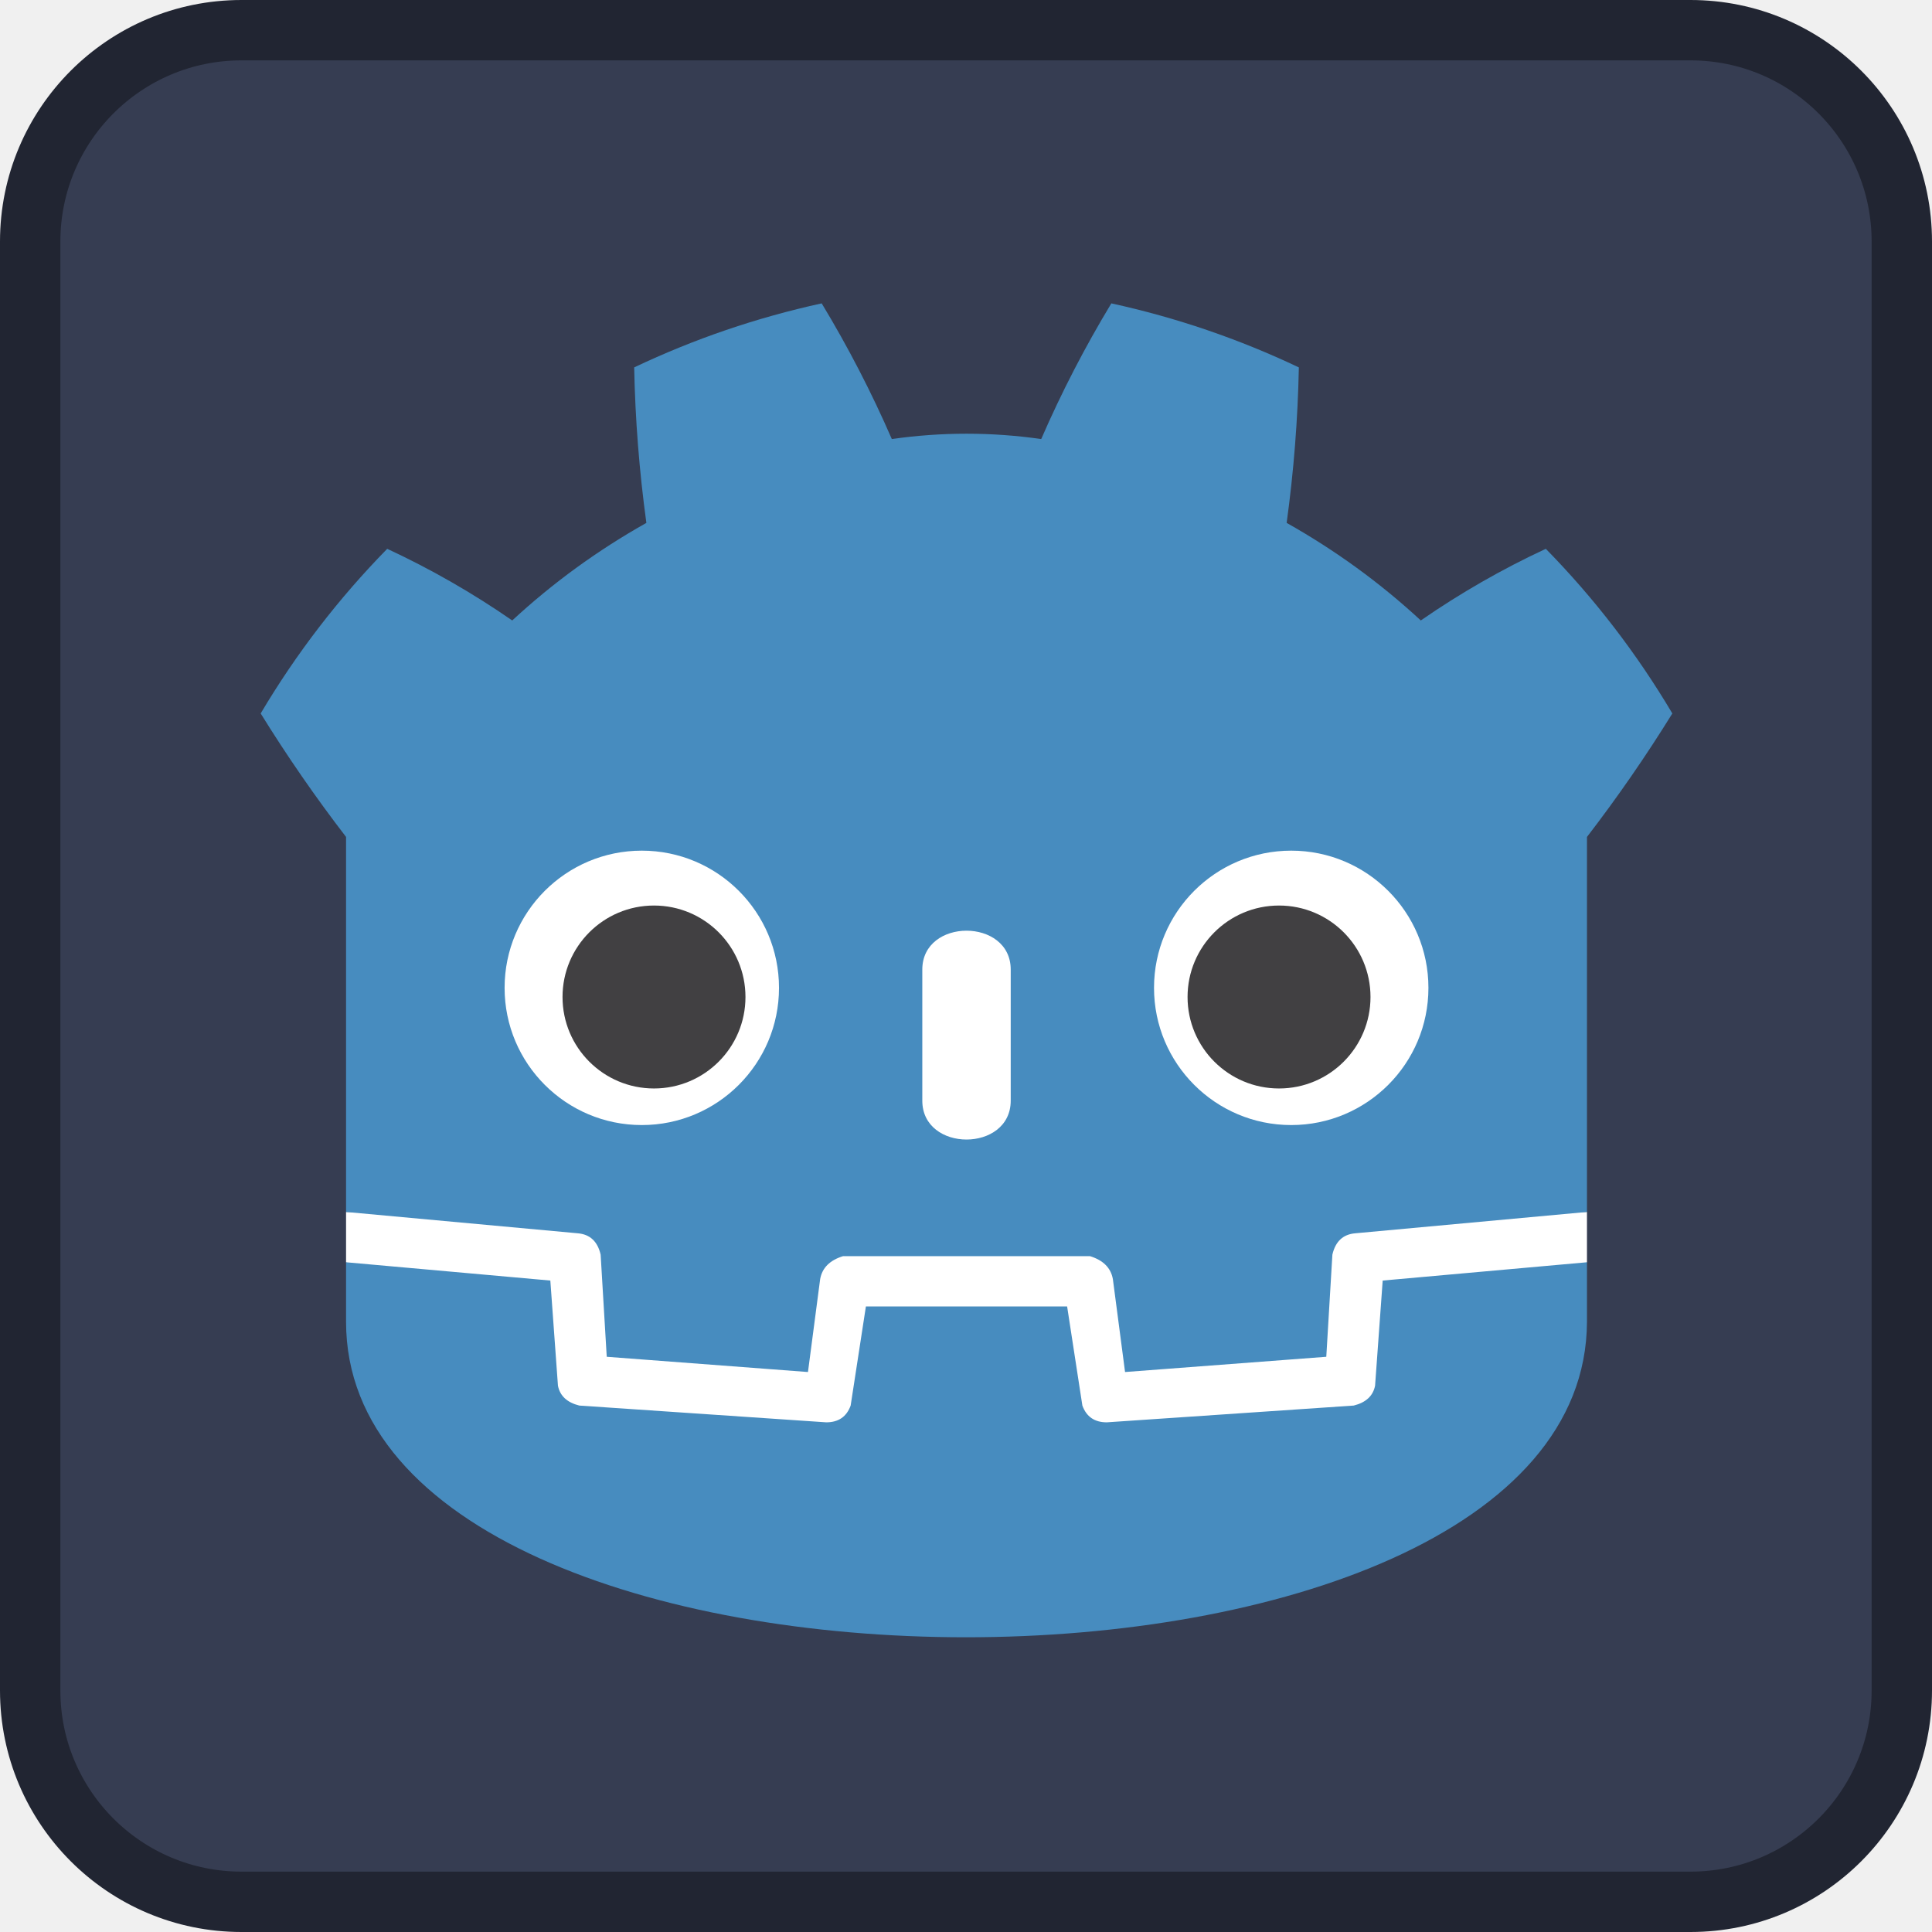
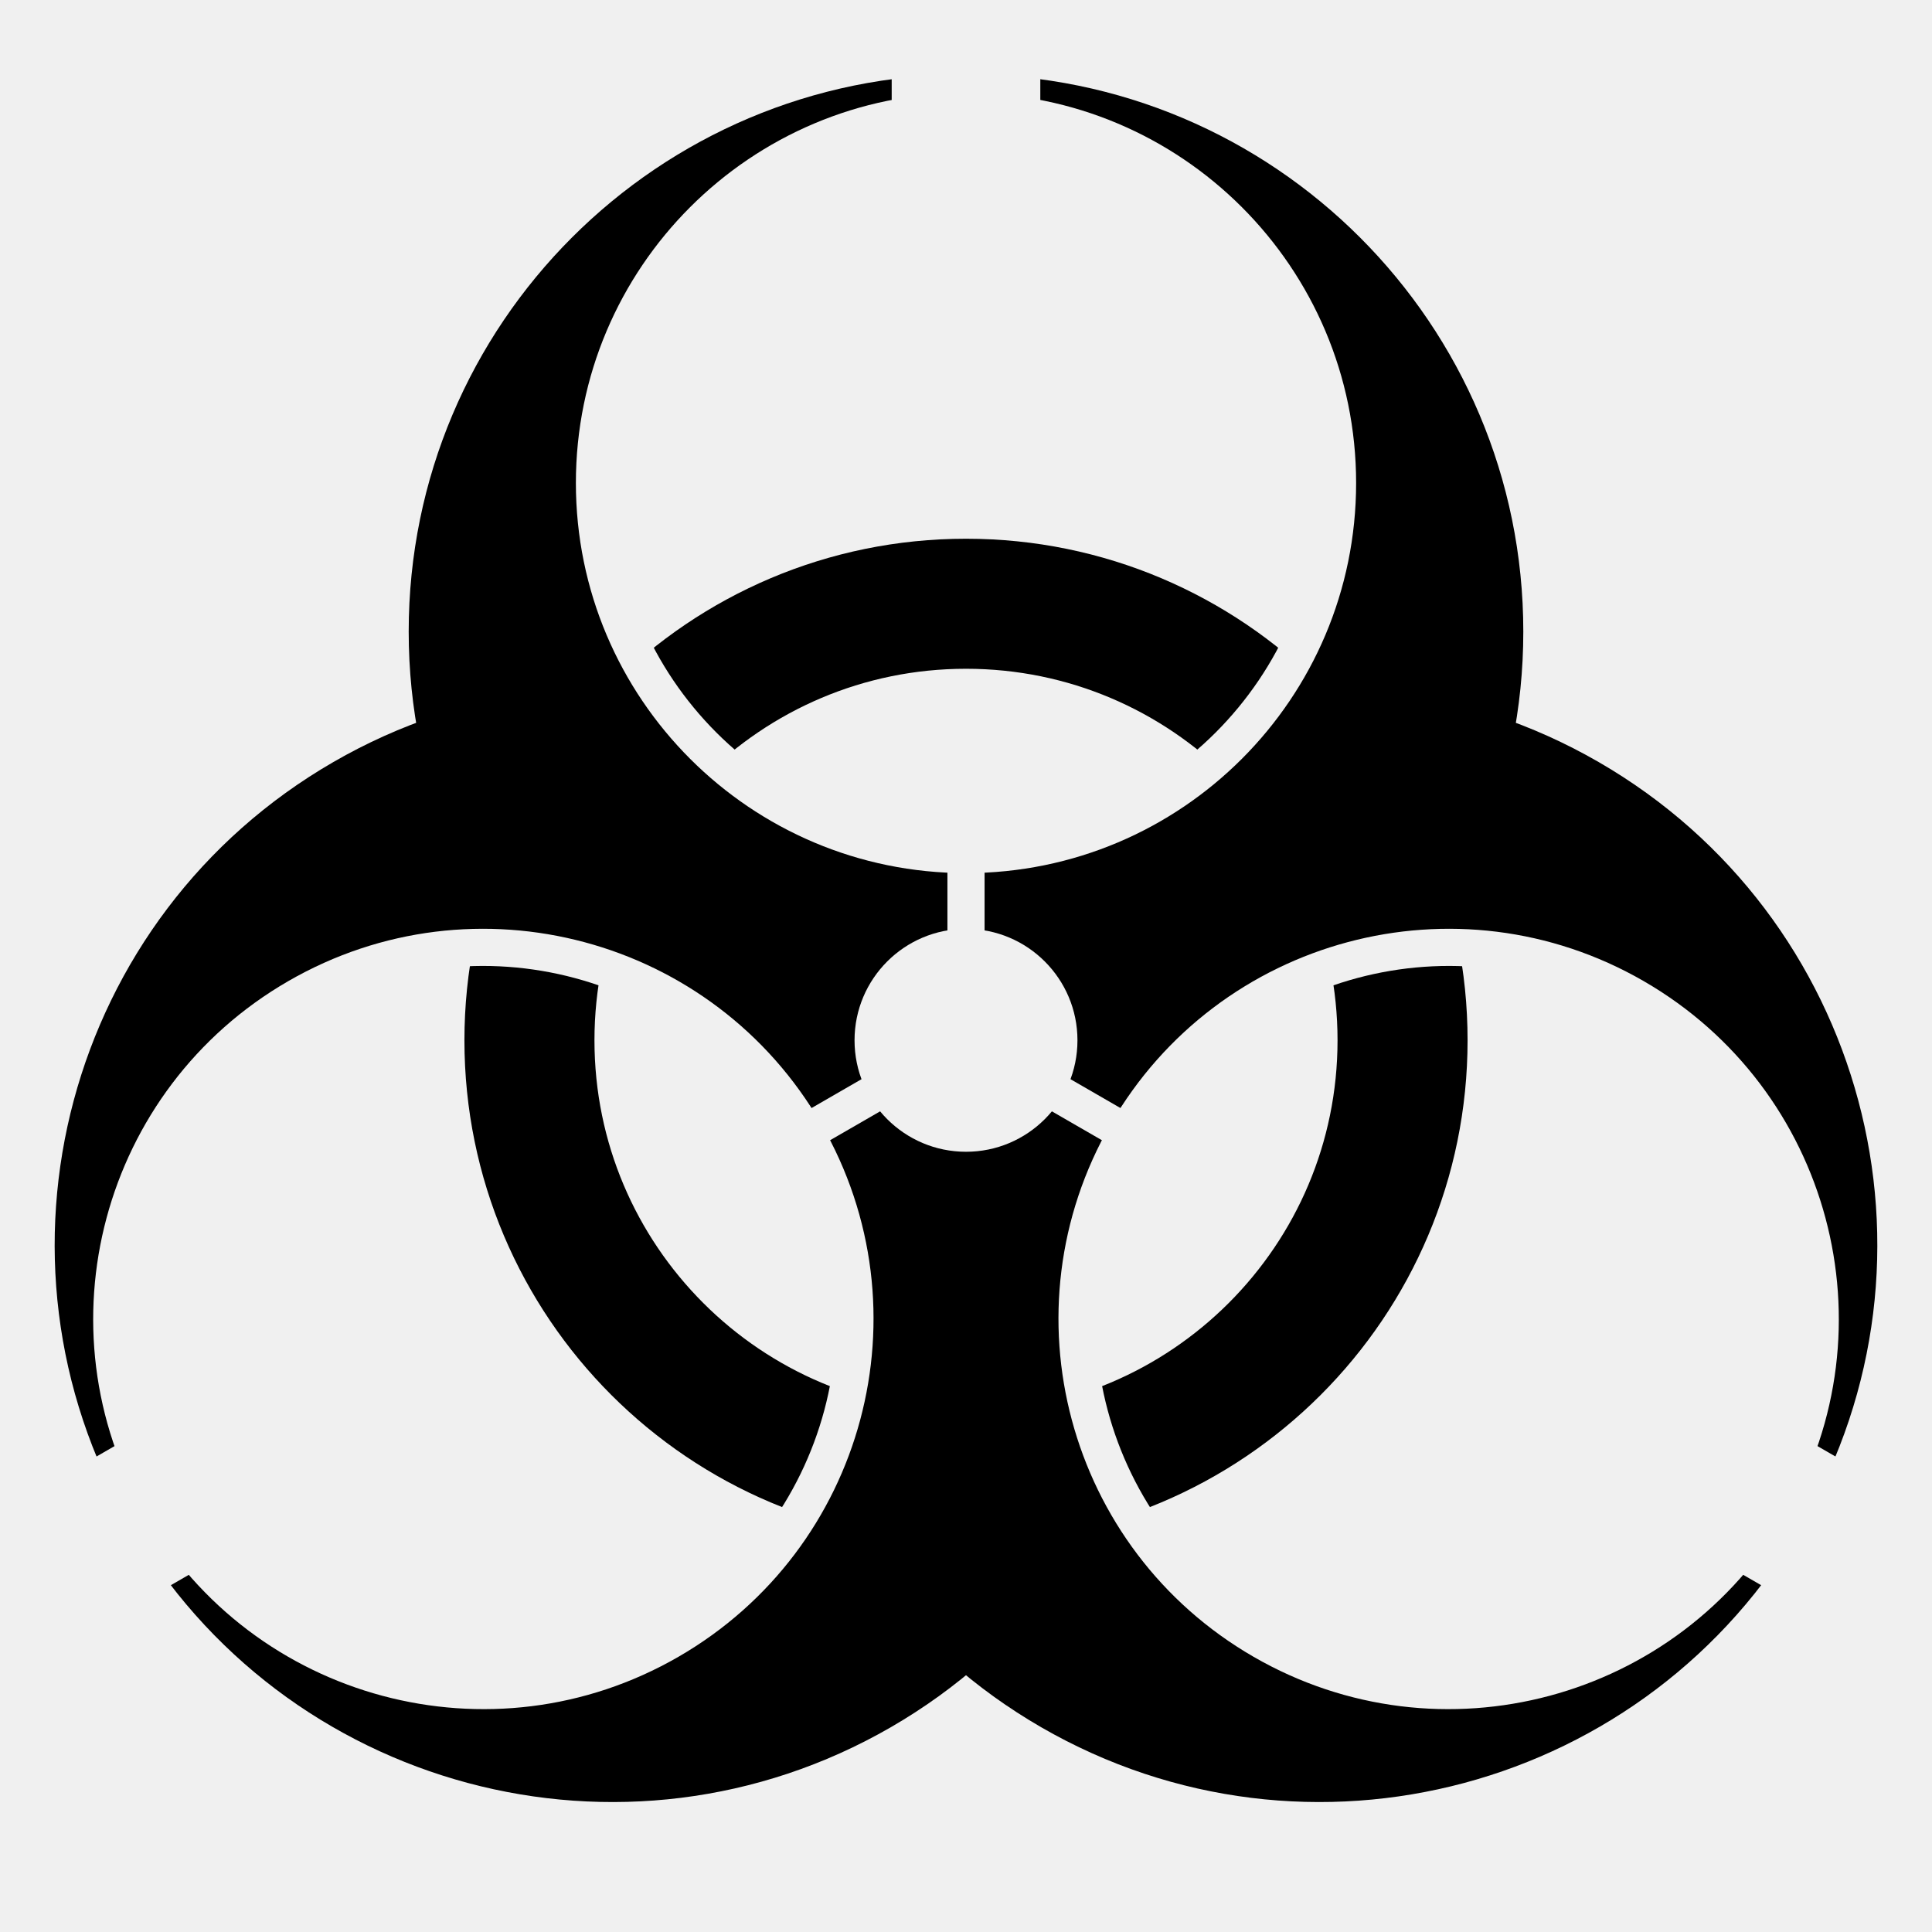
- <svg xmlns="http://www.w3.org/2000/svg" width="128" height="128">
-   <rect width="124" height="124" x="2" y="2" fill="#363d52" stroke="#212532" stroke-width="4" rx="14" />
-   <g fill="#fff" transform="translate(12.322 12.322)scale(.101)">
-     <path d="M105 673v33q407 354 814 0v-33z" />
-     <path fill="#478cbf" d="m105 673 152 14q12 1 15 14l4 67 132 10 8-61q2-11 15-15h162q13 4 15 15l8 61 132-10 4-67q3-13 15-14l152-14V427q30-39 56-81-35-59-83-108-43 20-82 47-40-37-88-64 7-51 8-102-59-28-123-42-26 43-46 89-49-7-98 0-20-46-46-89-64 14-123 42 1 51 8 102-48 27-88 64-39-27-82-47-48 49-83 108 26 42 56 81zm0 33v39c0 276 813 276 814 0v-39l-134 12-5 69q-2 10-14 13l-162 11q-12 0-16-11l-10-65H446l-10 65q-4 11-16 11l-162-11q-12-3-14-13l-5-69z" />
-     <path d="M483 600c0 34 58 34 58 0v-86c0-34-58-34-58 0z" />
-     <circle cx="725" cy="526" r="90" />
-     <circle cx="299" cy="526" r="90" />
+ <svg xmlns="http://www.w3.org/2000/svg" viewBox="-26 -28 52 52">
+   <defs>
+     <clipPath id="b">
+       <circle cy="-15" r="9.5" />
+       <circle cy="-15" r="9.5" transform="rotate(120)" />
+       <circle cy="-15" r="9.5" transform="rotate(240)" />
+     </clipPath>
+     <mask id="a" width="60" height="60" x="-30" y="-30" maskUnits="userSpaceOnUse">
+       <path fill="#fff" d="M-27-27h54v54h-54z" />
+       <path d="M2-23v-4h-4v4M-.5-6v4h1v-4" />
+       <circle cy="-15" r="10.5" />
+       <g transform="rotate(120)">
+         <path d="M2-23v-4h-4v4M-.5-6v4h1v-4" />
+         <circle cy="-15" r="10.5" />
+       </g>
+       <g transform="rotate(240)">
+         <path d="M2-23v-4h-4v4M-.5-6v4h1v-4" />
+         <circle cy="-15" r="10.5" />
+       </g>
+       <circle r="3" />
+     </mask>
+   </defs>
+   <g mask="url(#a)">
+     <circle cy="-11" r="15" />
+     <circle cy="-11" r="15" transform="rotate(120)" />
+     <circle cy="-11" r="15" transform="rotate(240)" />
  </g>
-   <g fill="#414042" transform="translate(12.322 12.322)scale(.101)">
-     <circle cx="307" cy="532" r="60" />
-     <circle cx="717" cy="532" r="60" />
-   </g>
+   <circle r="11.75" fill="none" stroke="#000" stroke-width="3.5" clip-path="url(#b)" />
</svg>
